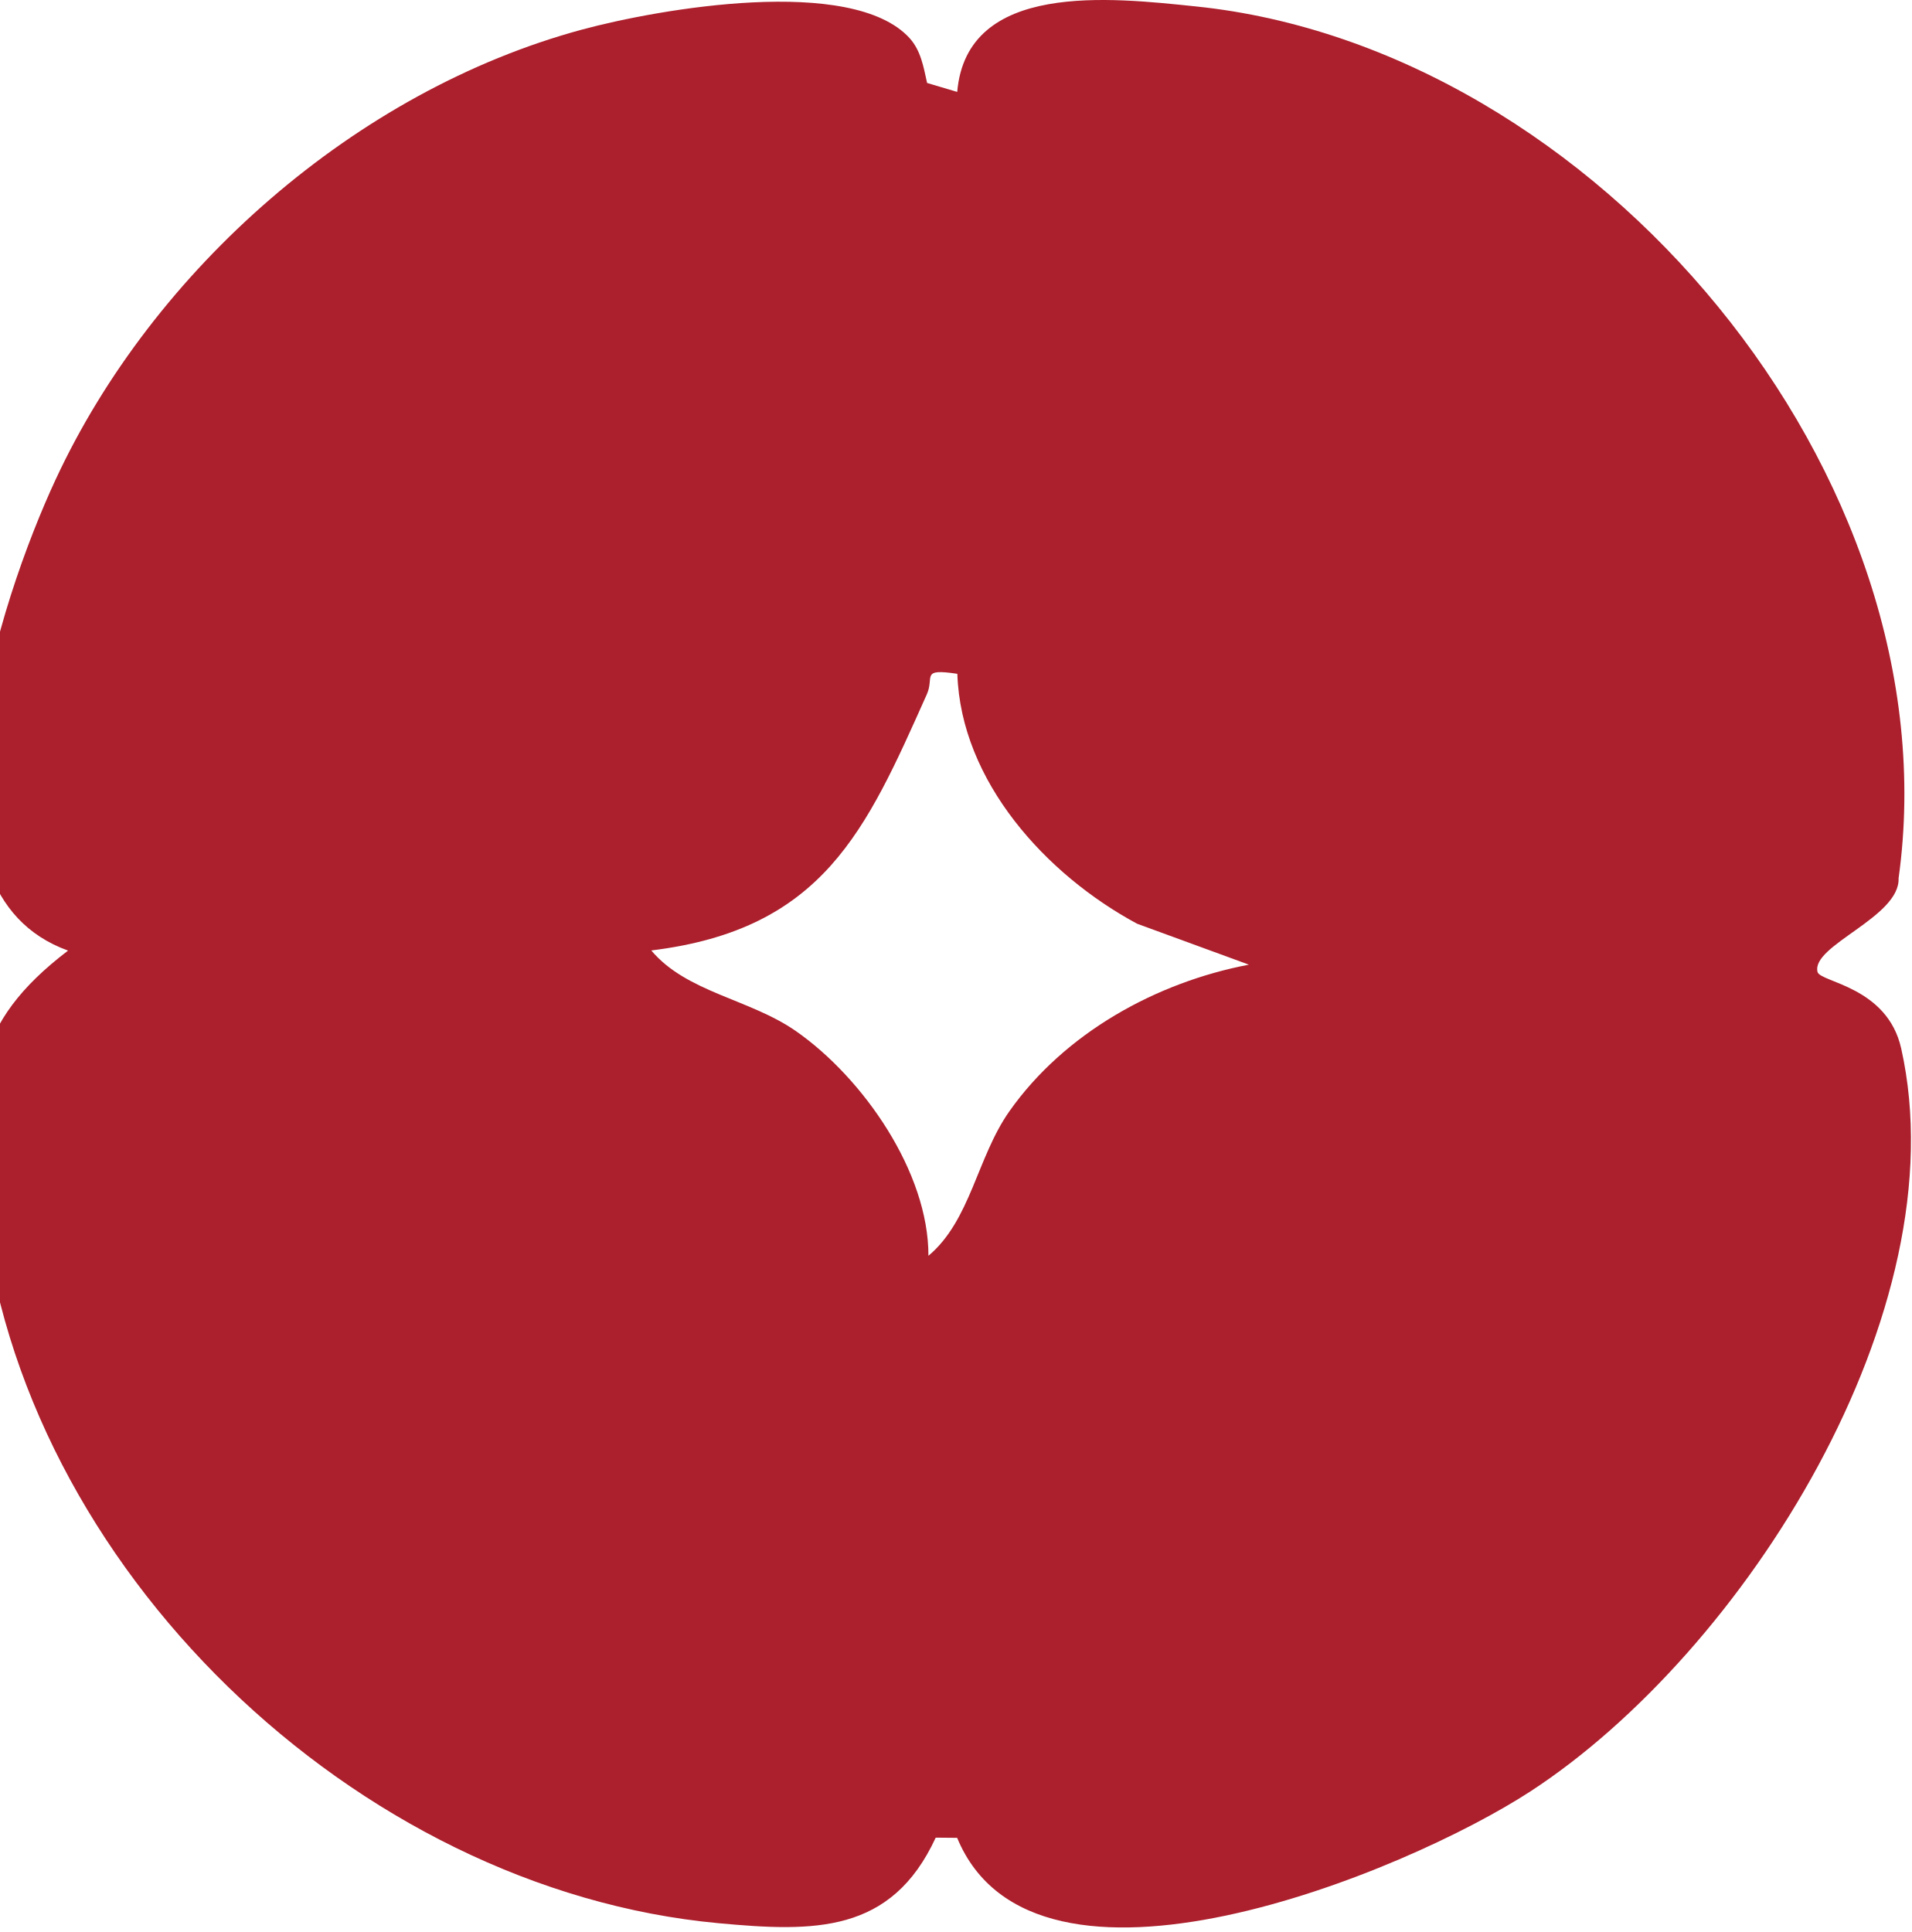
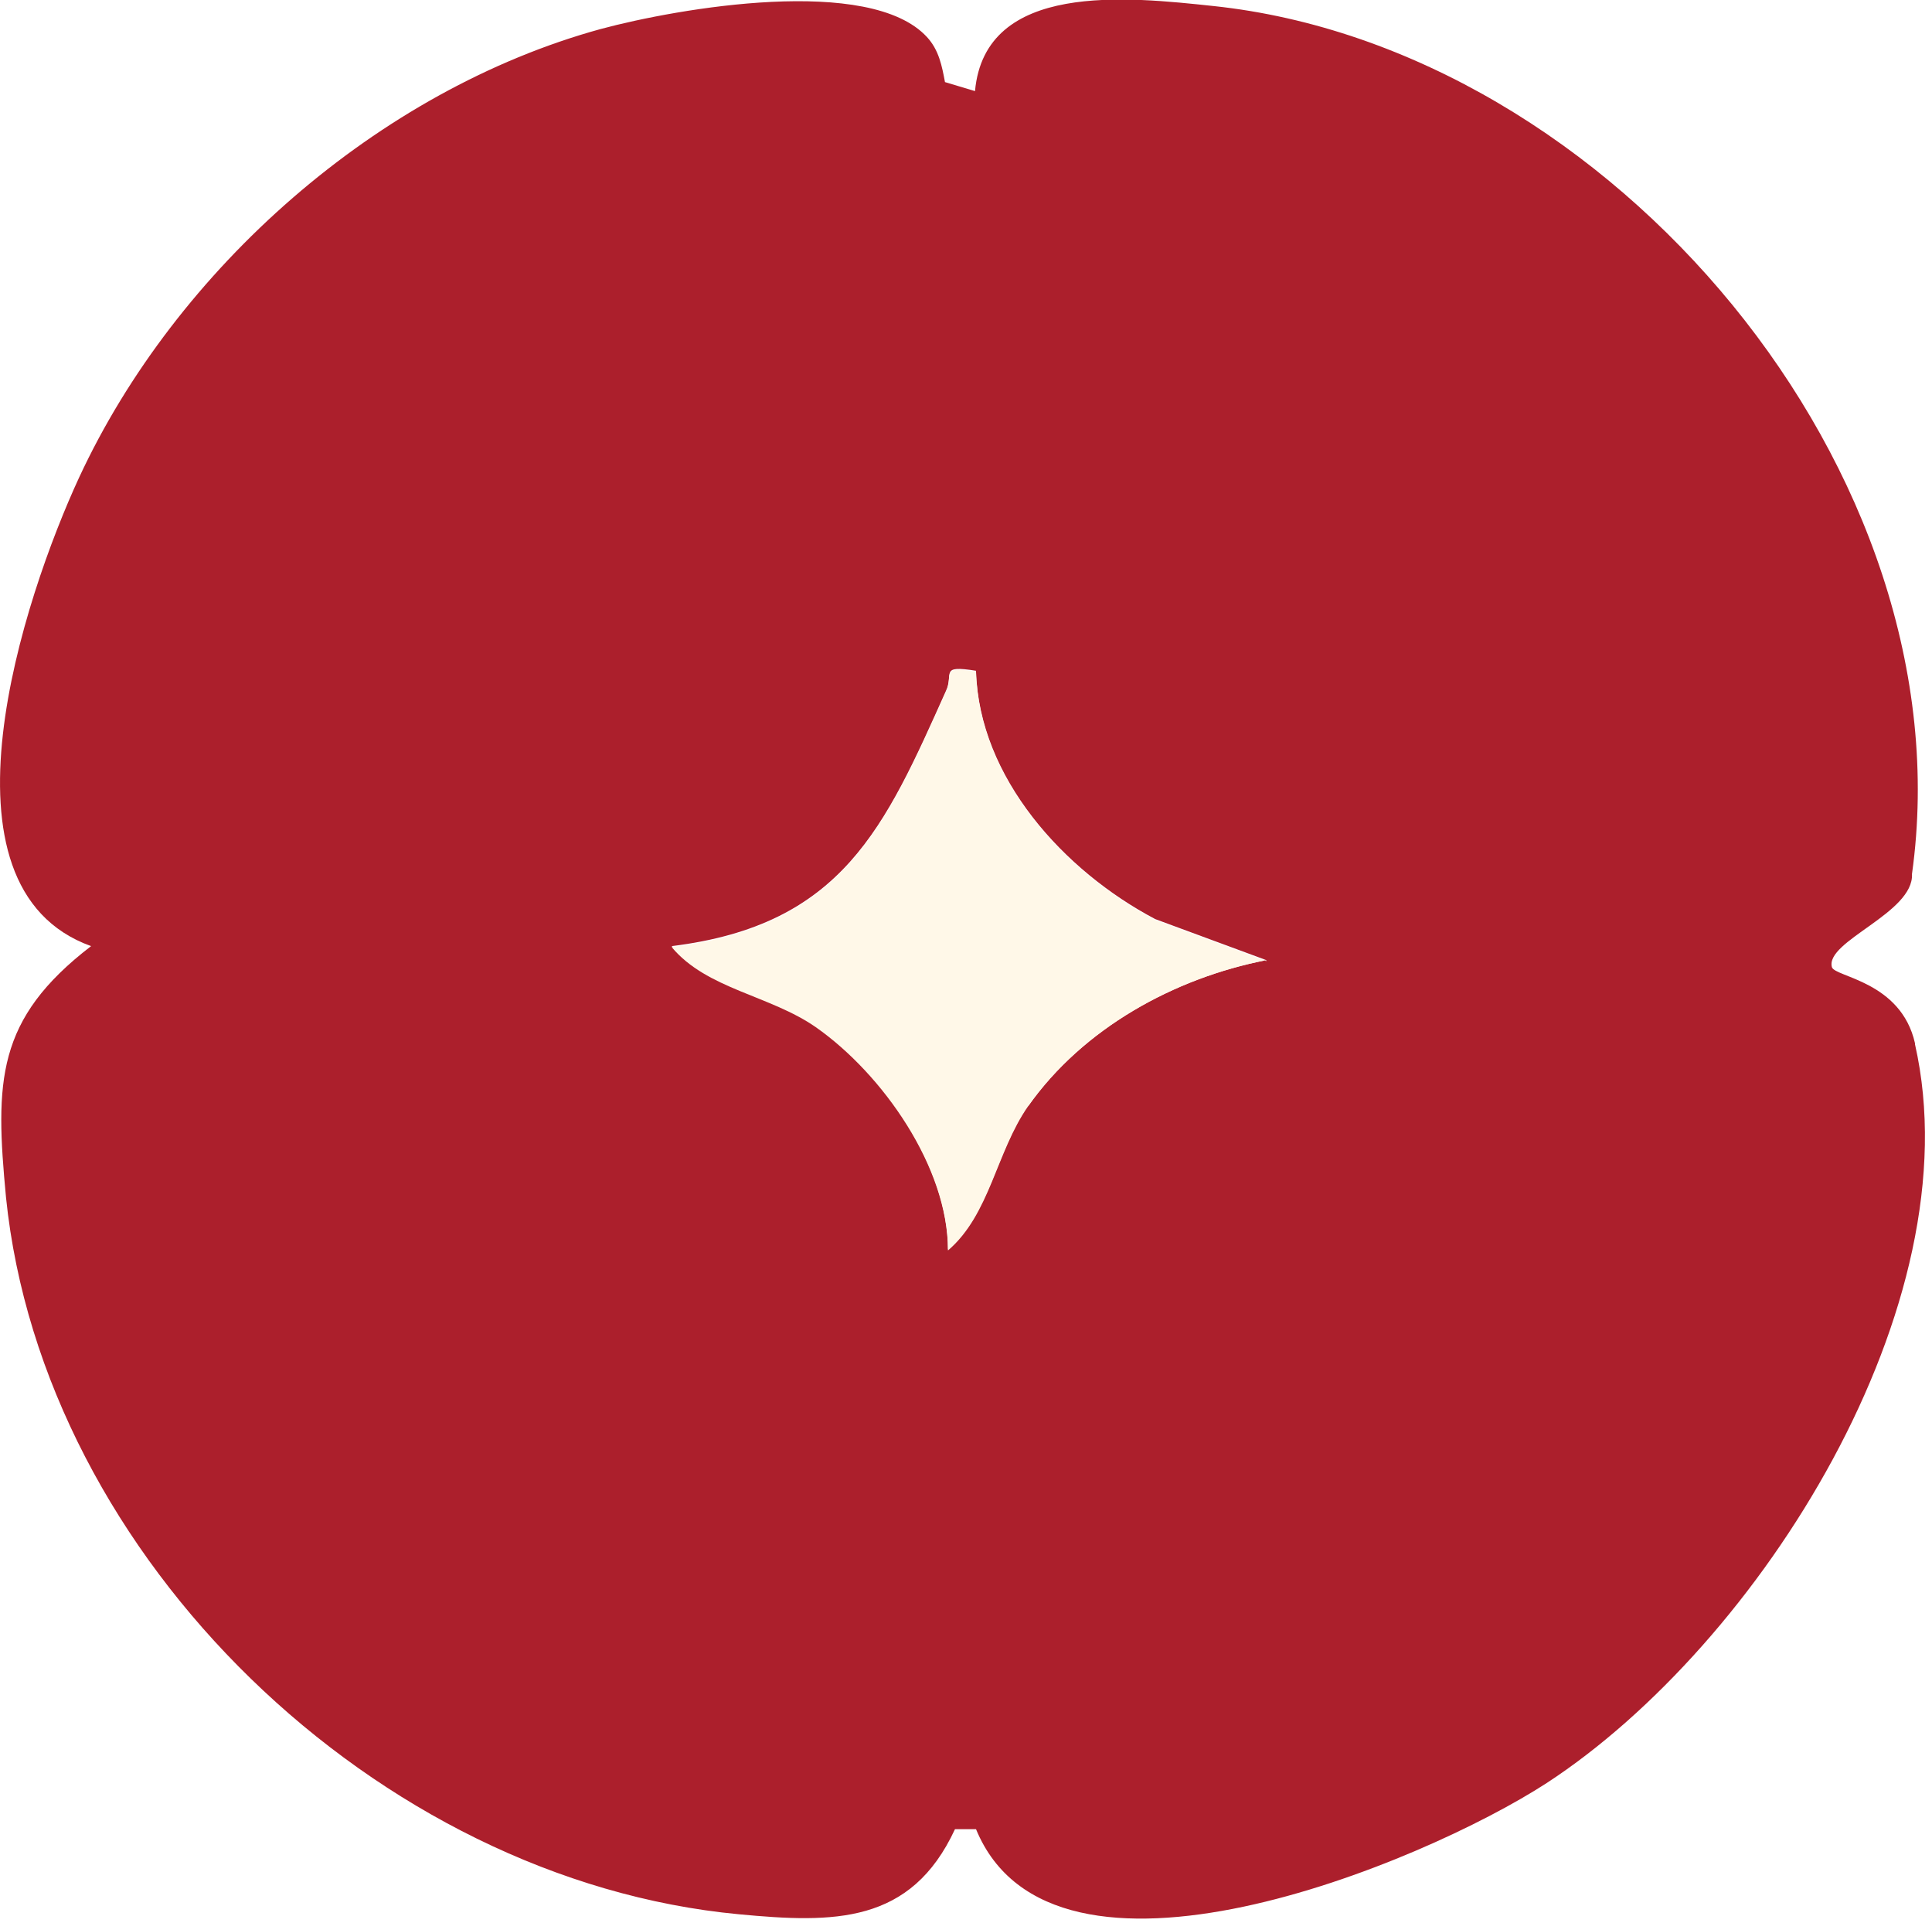
- <svg xmlns="http://www.w3.org/2000/svg" width="190" height="192" viewBox="0 0 190 192" fill="none">
-   <path d="M90.373 3.772C91.51 5.009 91.782 6.677 92.129 8.245L95.123 9.135C96.068 -1.897 110.402 -0.236 118.871 0.642C158.529 4.753 194.242 47.209 188.67 87.284C188.821 91.156 179.946 93.955 180.616 96.591C180.88 97.627 187.549 98.031 188.929 104.193C194.754 130.219 173.373 164.147 152.097 178.018C139.629 186.146 102.827 201.281 95.116 182.642L92.986 182.623C88.572 192.174 80.907 192.004 71.41 191.126C35.314 187.791 1.923 155.692 -1.75 119.565C-2.929 107.969 -2.794 101.756 6.764 94.469C-9.667 88.539 -0.018 59.586 5.526 47.659C15.233 26.771 35.375 9.028 57.795 2.952C65.543 0.852 84.645 -2.464 90.375 3.772H90.373ZM95.135 66.963C91.43 66.406 92.878 67.269 92.104 68.999C86.051 82.544 81.821 92.361 64.72 94.455C68.243 98.642 74.52 99.272 79.114 102.483C85.79 107.149 92.287 116.507 92.261 124.8C96.453 121.289 97.087 115.007 100.308 110.436C105.774 102.676 114.887 97.62 124.11 95.868L113.003 91.801C103.96 86.938 95.484 77.653 95.135 66.965V66.963Z" fill="#AC1F2C" />
+ <svg xmlns="http://www.w3.org/2000/svg" id="Capa_1" version="1.1" viewBox="0 0 193 192">
+   <defs>
+     <style>
+       .st0 {
+         fill: #fff8e8;
+       }
+ 
+       .st1 {
+         fill: #ac1f2c;
+       }
+     </style>
+   </defs>
+   <path class="st1" d="M191.3,104.2c-1.4-6.2-8-6.6-8.3-7.6-.7-2.6,8.2-5.4,8-9.3C196.6,47.2,160.9,4.8,121.2.6c-8.5-.9-22.8-2.5-23.8,8.5l-3-.9c-.3-1.6-.6-3.2-1.8-4.5-5.7-6.2-24.8-2.9-32.6-.8C37.8,9,17.6,26.8,7.9,47.7c-5.5,11.9-15.2,40.9,1.2,46.8C-.4,101.8-.5,108,.6,119.6c3.7,36.1,37.1,68.2,73.2,71.6,9.5.9,17.2,1,21.6-8.5h2.1c7.7,18.7,44.5,3.5,57-4.6,21.3-13.9,42.7-47.8,36.8-73.8ZM102.7,110.4c-3.2,4.6-3.8,10.8-8,14.4,0-8.3-6.5-17.6-13.2-22.3-4.6-3.2-10.9-3.8-14.4-8,17.1-2.1,21.3-11.9,27.4-25.5.8-1.7-.7-2.6,3-2,.3,10.7,8.8,20,17.9,24.8l11.1,4.1c-9.2,1.8-18.3,6.8-23.8,14.6Z" />
+   <path class="st0" d="M126.5,95.9c-9.2,1.8-18.3,6.8-23.8,14.6-3.2,4.6-3.8,10.8-8,14.4,0-8.3-6.5-17.6-13.2-22.3-4.6-3.2-10.9-3.8-14.4-8,17.1-2.1,21.3-11.9,27.4-25.5.8-1.7-.7-2.6,3-2,.3,10.7,8.8,20,17.9,24.8l11.1,4.1Z" />
</svg>
